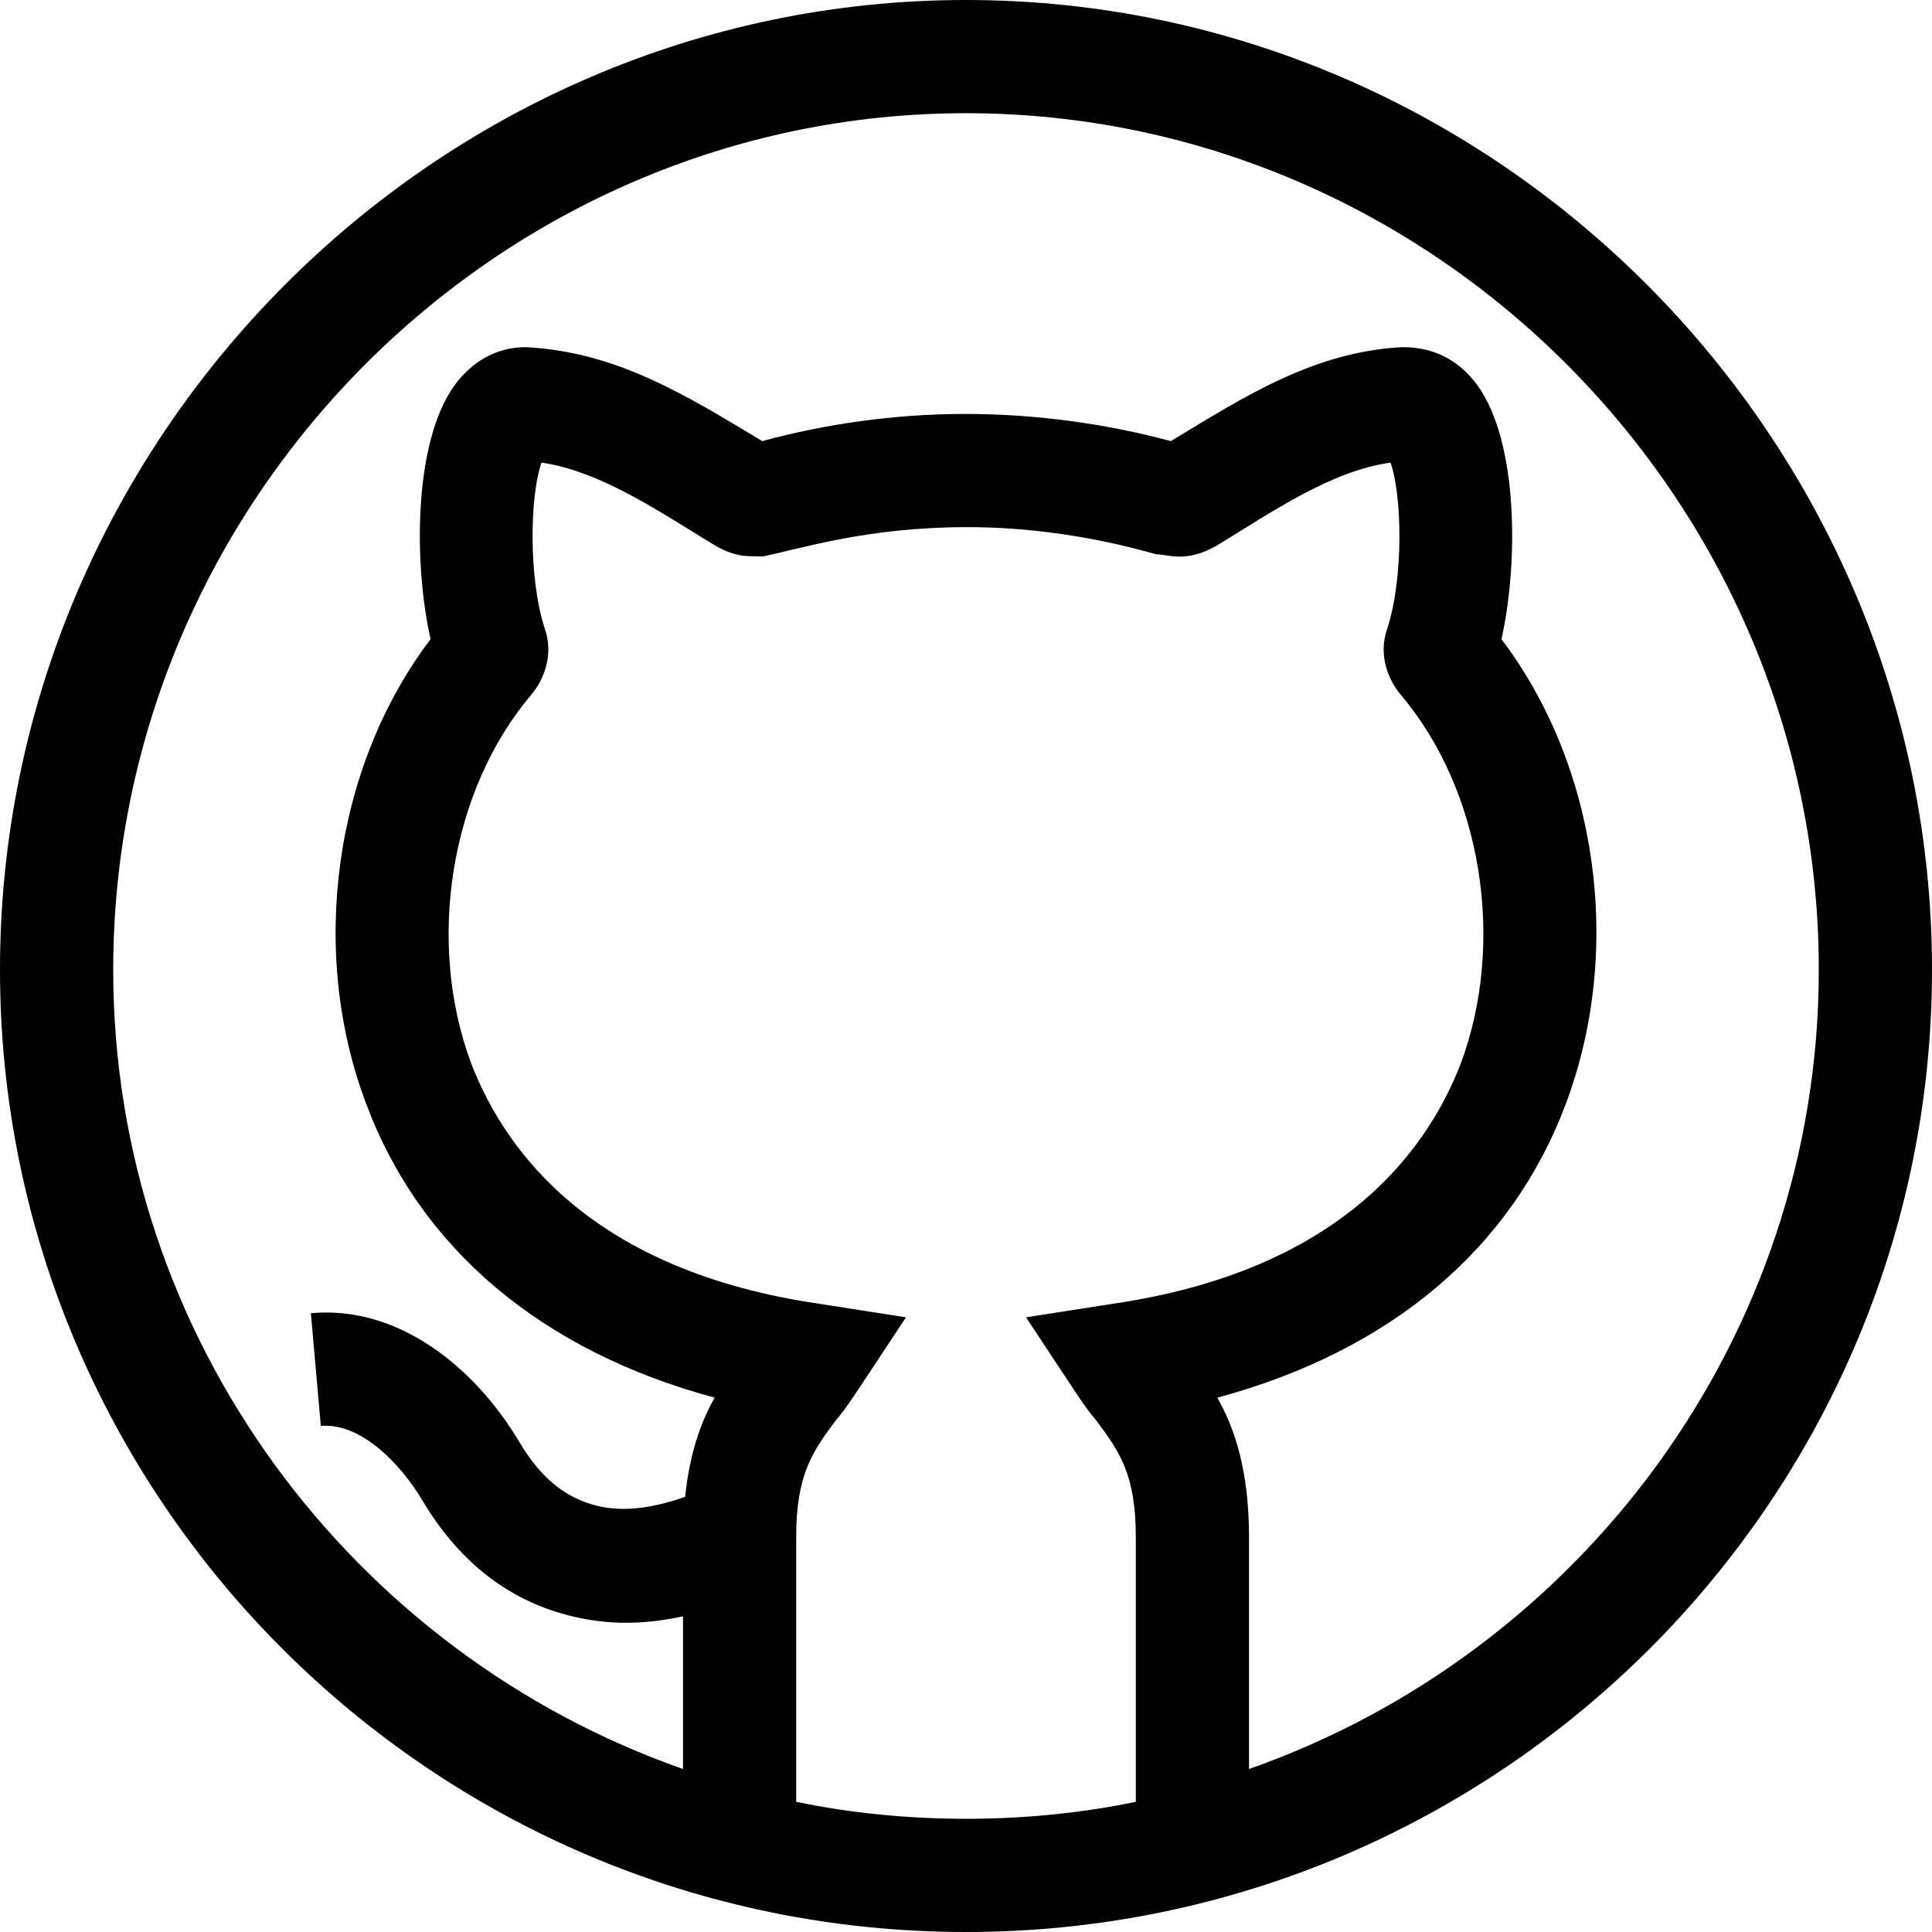
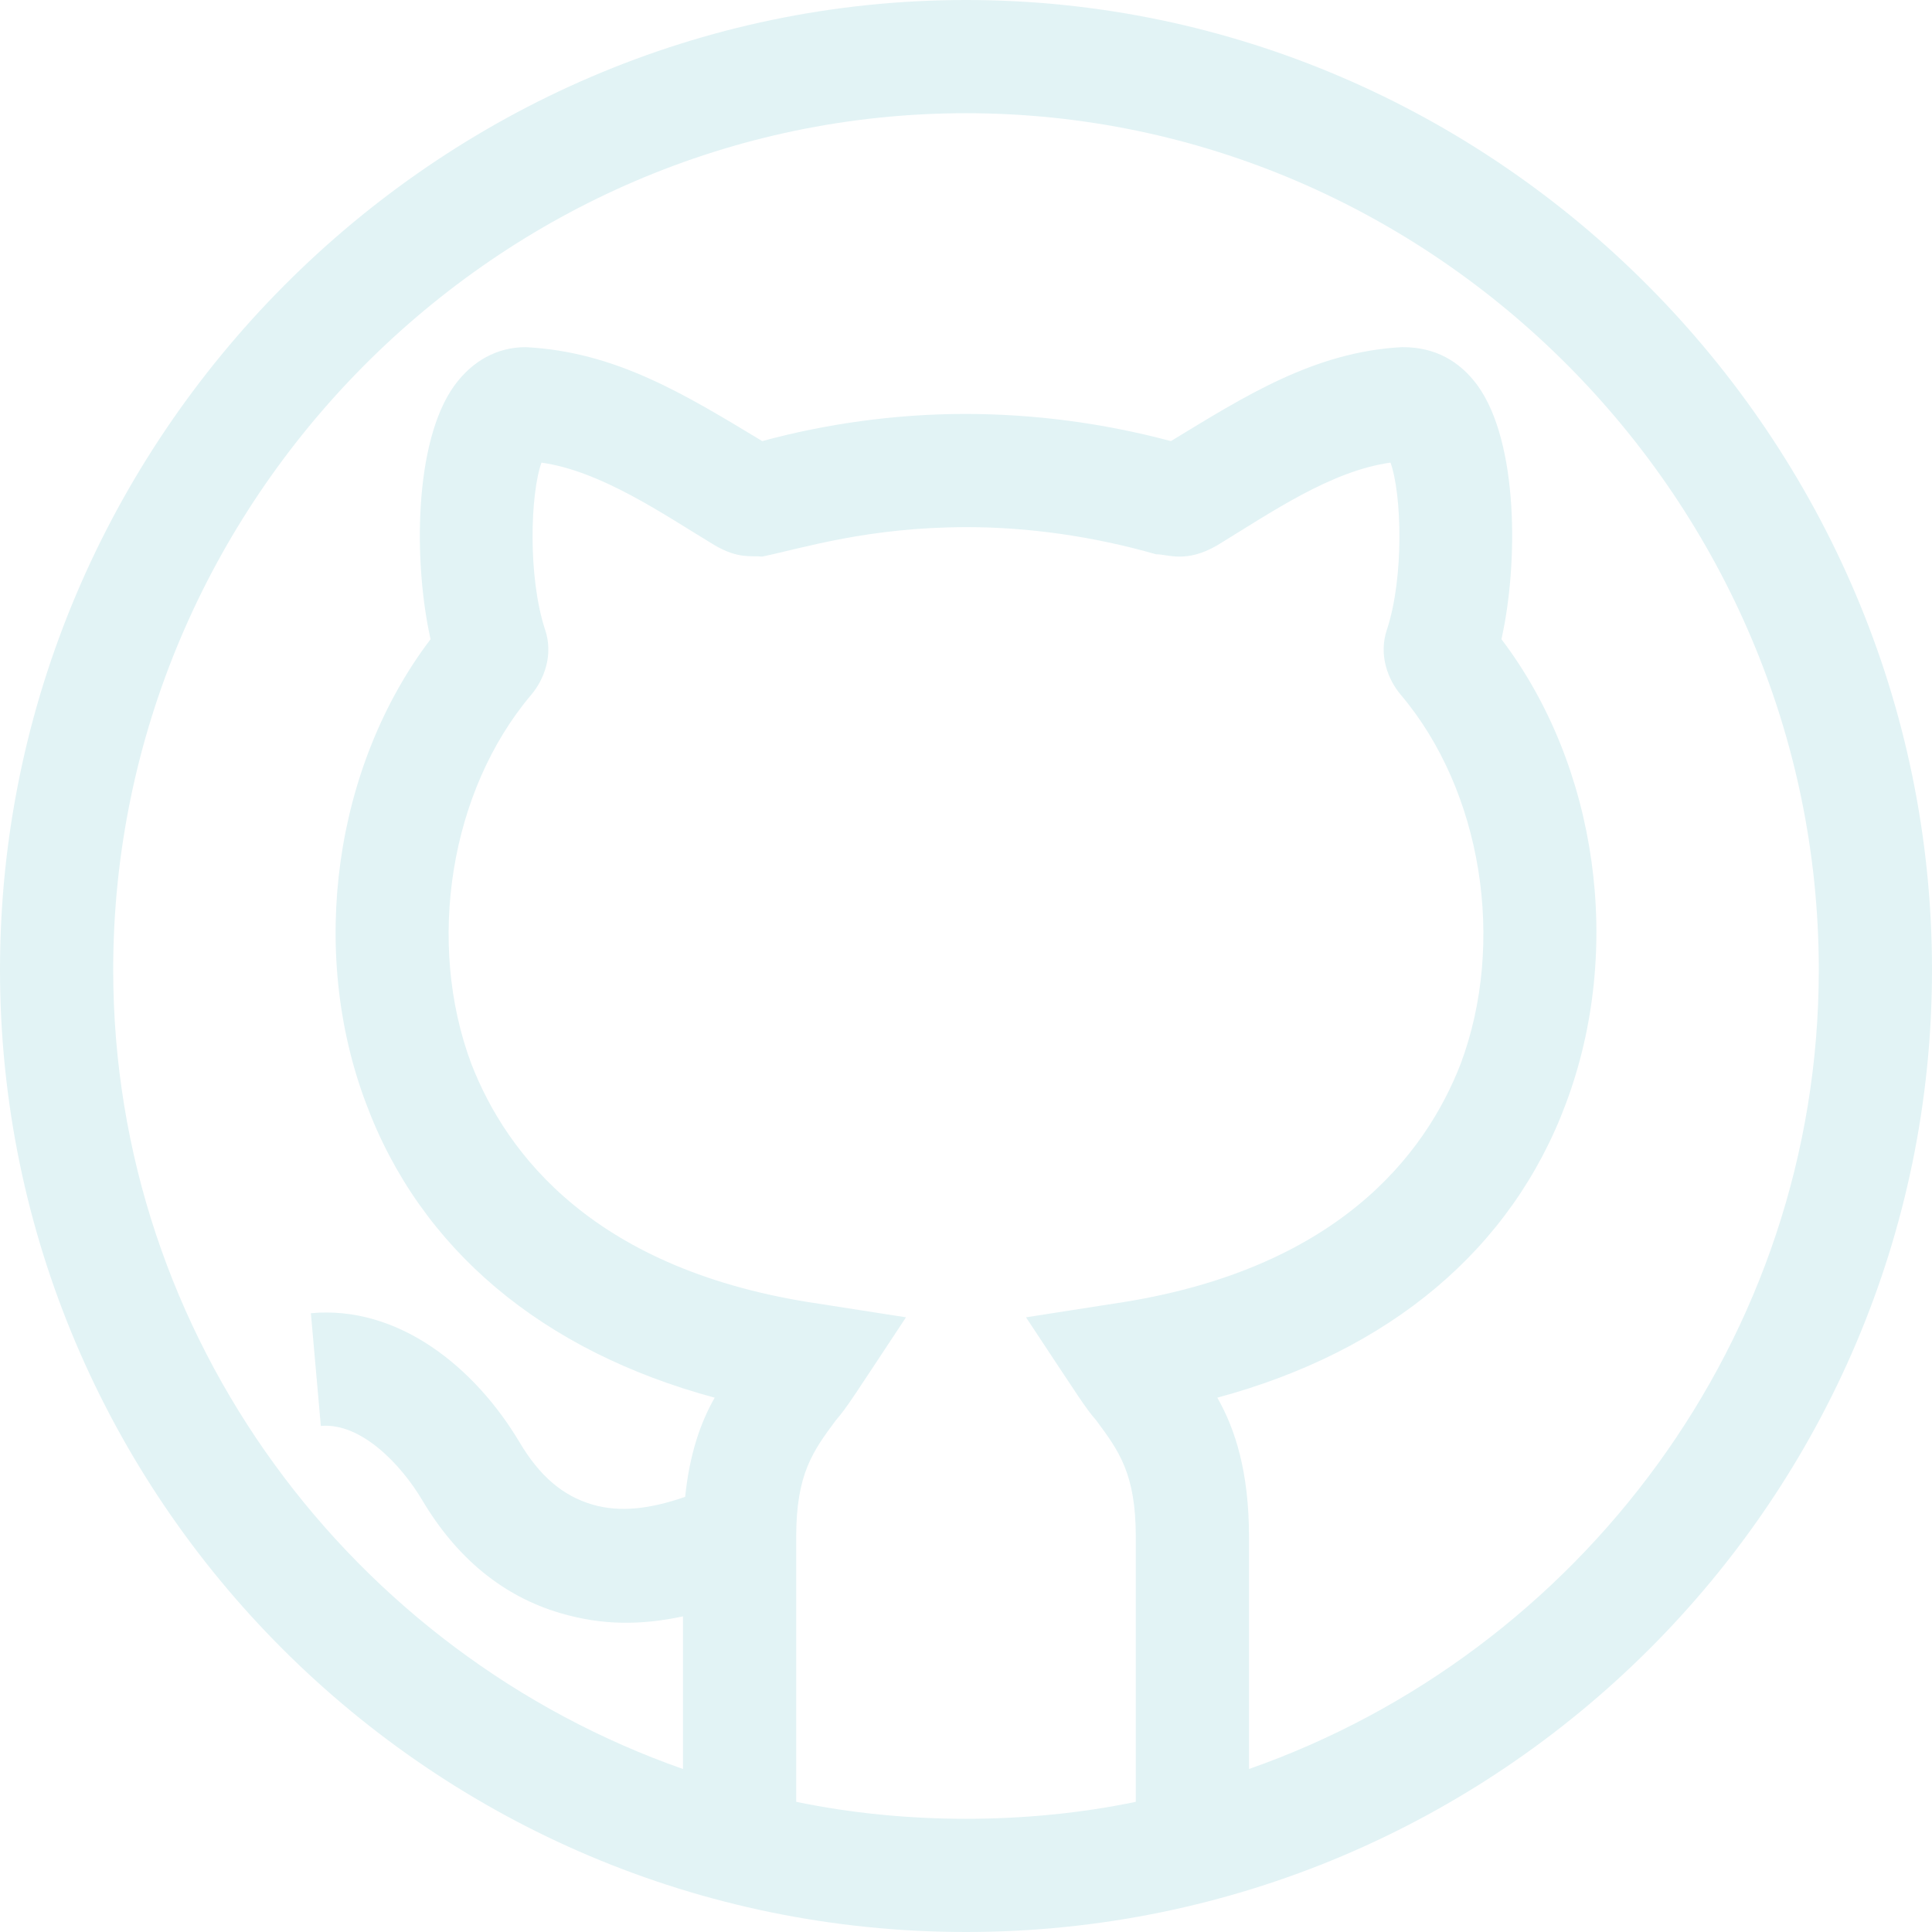
- <svg xmlns="http://www.w3.org/2000/svg" viewBox="0 0 512 512">
-   <path d="m256 0c-140.699 0-256 116.301-256 257 0 139.883 114.25 255 256 255 141.574 0 256-114.945 256-255 0-140.699-115.301-257-256-257zm45 477.5c-14.398 3-29.699 4.5-45 4.5s-30.602-1.5-45-4.5v-70.199c0-16.801 4.5-22.801 10.5-30.902 3.055-3.492 4.898-6.625 18.598-27.297l-23.098-3.602c-59.402-8.699-82.801-39.602-92.102-63.602-12-32.098-5.699-72.301 15.902-97.797 3.301-3.902 6-10.504 3.602-17.402-4.504-13.801-3.902-35.699-.902-44.102 15.906 2.273 32.262 13.668 45.902 21.902 6.285 3.668 9.582 2.699 12.598 3 10.961-2.281 28.059-7.801 54.301-7.801 16.199 0 33.301 2.398 50.102 7.199 3.004-.07 7.832 2.484 16.199-2.398 14.258-8.688 30.059-19.691 45.898-21.902 3 8.402 3.602 30.301-.898 44.102-2.402 6.898.297 13.5 3.602 17.402 21.598 25.5 27.898 65.699 15.898 97.797-9.301 24-32.699 54.902-92.102 63.602l-23.098 3.602c14.16 21.367 15.652 23.93 18.602 27.297 5.996 8.102 10.496 14.102 10.496 30.902zm30-8.699v-61.5c0-17.102-3.602-28.5-8.402-36.902 45.602-12.297 78.004-39.301 92.402-78 15.301-40.797 8.402-89.398-17.102-123 4.504-20.098 4.504-52.199-6.297-67.199-4.801-6.598-11.402-10.199-19.801-10.199-.301 0-.301 0-.301 0-23.262 1.258-41.57 12.973-61.199 24.898-18-4.801-36.301-7.199-54.602-7.199-18.598 0-37.199 2.699-53.695 7.199-20.664-12.461-38.797-23.672-62.703-24.898-7.5 0-14.102 3.602-18.902 10.199-10.797 15-10.797 47.102-6.297 67.199-25.504 33.602-32.402 82.5-17.102 123 14.398 38.699 46.801 65.703 92.402 78-3.723 6.512-6.668 14.914-7.828 26.285-9.211 3.176-17.199 4.211-24.629 2.027-7.836-2.316-13.941-7.547-19.246-16.469-11.914-20.016-32.207-36.355-55.312-34.23l2.637 29.883c10.699-.98 21.348 10.34 26.879 19.672 9.125 15.367 21.418 25.445 36.547 29.914 11.23 3.309 21.496 3.23 32.551.871v40.449c-87.301-30.602-151-114-151-211.801 0-124.199 101.801-227 226-227s226 102.801 226 227c0 97.801-63.699 181.199-151 211.801zm0 0" />
+ <svg xmlns="http://www.w3.org/2000/svg" width="512" height="512" viewBox="0 0 512 512" fill="none">
+   <path d="M256 0C115.301 0 0 116.301 0 257C0 396.883 114.25 512 256 512C397.574 512 512 397.055 512 257C512 116.301 396.699 0 256 0ZM301 477.5C286.602 480.5 271.301 482 256 482C240.699 482 225.398 480.5 211 477.5V407.301C211 390.5 215.5 384.5 221.5 376.398C224.555 372.906 226.398 369.773 240.098 349.102L217 345.5C157.598 336.801 134.199 305.898 124.898 281.898C112.898 249.801 119.199 209.598 140.801 184.102C144.102 180.199 146.801 173.598 144.402 166.699C139.898 152.898 140.5 131 143.5 122.598C159.406 124.871 175.762 136.266 189.402 144.5C195.687 148.168 198.984 147.199 202 147.5C212.961 145.219 230.059 139.699 256.301 139.699C272.5 139.699 289.602 142.098 306.402 146.898C309.406 146.828 314.234 149.383 322.602 144.5C336.859 135.812 352.66 124.809 368.5 122.598C371.5 131 372.102 152.898 367.602 166.699C365.199 173.598 367.898 180.199 371.203 184.102C392.801 209.602 399.102 249.801 387.102 281.898C377.801 305.898 354.402 336.801 295 345.5L271.902 349.102C286.062 370.469 287.555 373.031 290.504 376.398C296.5 384.5 301 390.5 301 407.301V477.5ZM331 468.801V407.301C331 390.199 327.398 378.801 322.598 370.398C368.199 358.102 400.602 331.098 415 292.398C430.301 251.602 423.402 203 397.898 169.398C402.402 149.301 402.402 117.199 391.602 102.199C386.801 95.602 380.199 92 371.801 92C371.5 92 371.5 92 371.5 92C348.238 93.258 329.93 104.973 310.301 116.898C292.301 112.098 274 109.699 255.699 109.699C237.102 109.699 218.5 112.398 202.004 116.898C181.34 104.437 163.207 93.227 139.301 92C131.801 92 125.199 95.602 120.398 102.199C109.602 117.199 109.602 149.301 114.102 169.398C88.598 203 81.699 251.898 97 292.398C111.398 331.098 143.801 358.102 189.402 370.398C185.68 376.91 182.734 385.312 181.574 396.684C172.363 399.859 164.375 400.895 156.945 398.711C149.109 396.395 143.004 391.164 137.699 382.242C125.785 362.227 105.492 345.887 82.387 348.012L85.023 377.895C95.723 376.914 106.371 388.234 111.902 397.566C121.027 412.934 133.32 423.012 148.449 427.48C159.68 430.789 169.945 430.711 181 428.352V468.801C93.699 438.199 30 354.801 30 257C30 132.801 131.801 30 256 30C380.199 30 482 132.801 482 257C482 354.801 418.301 438.199 331 468.801Z" fill="#E2F3F5" />
</svg>
